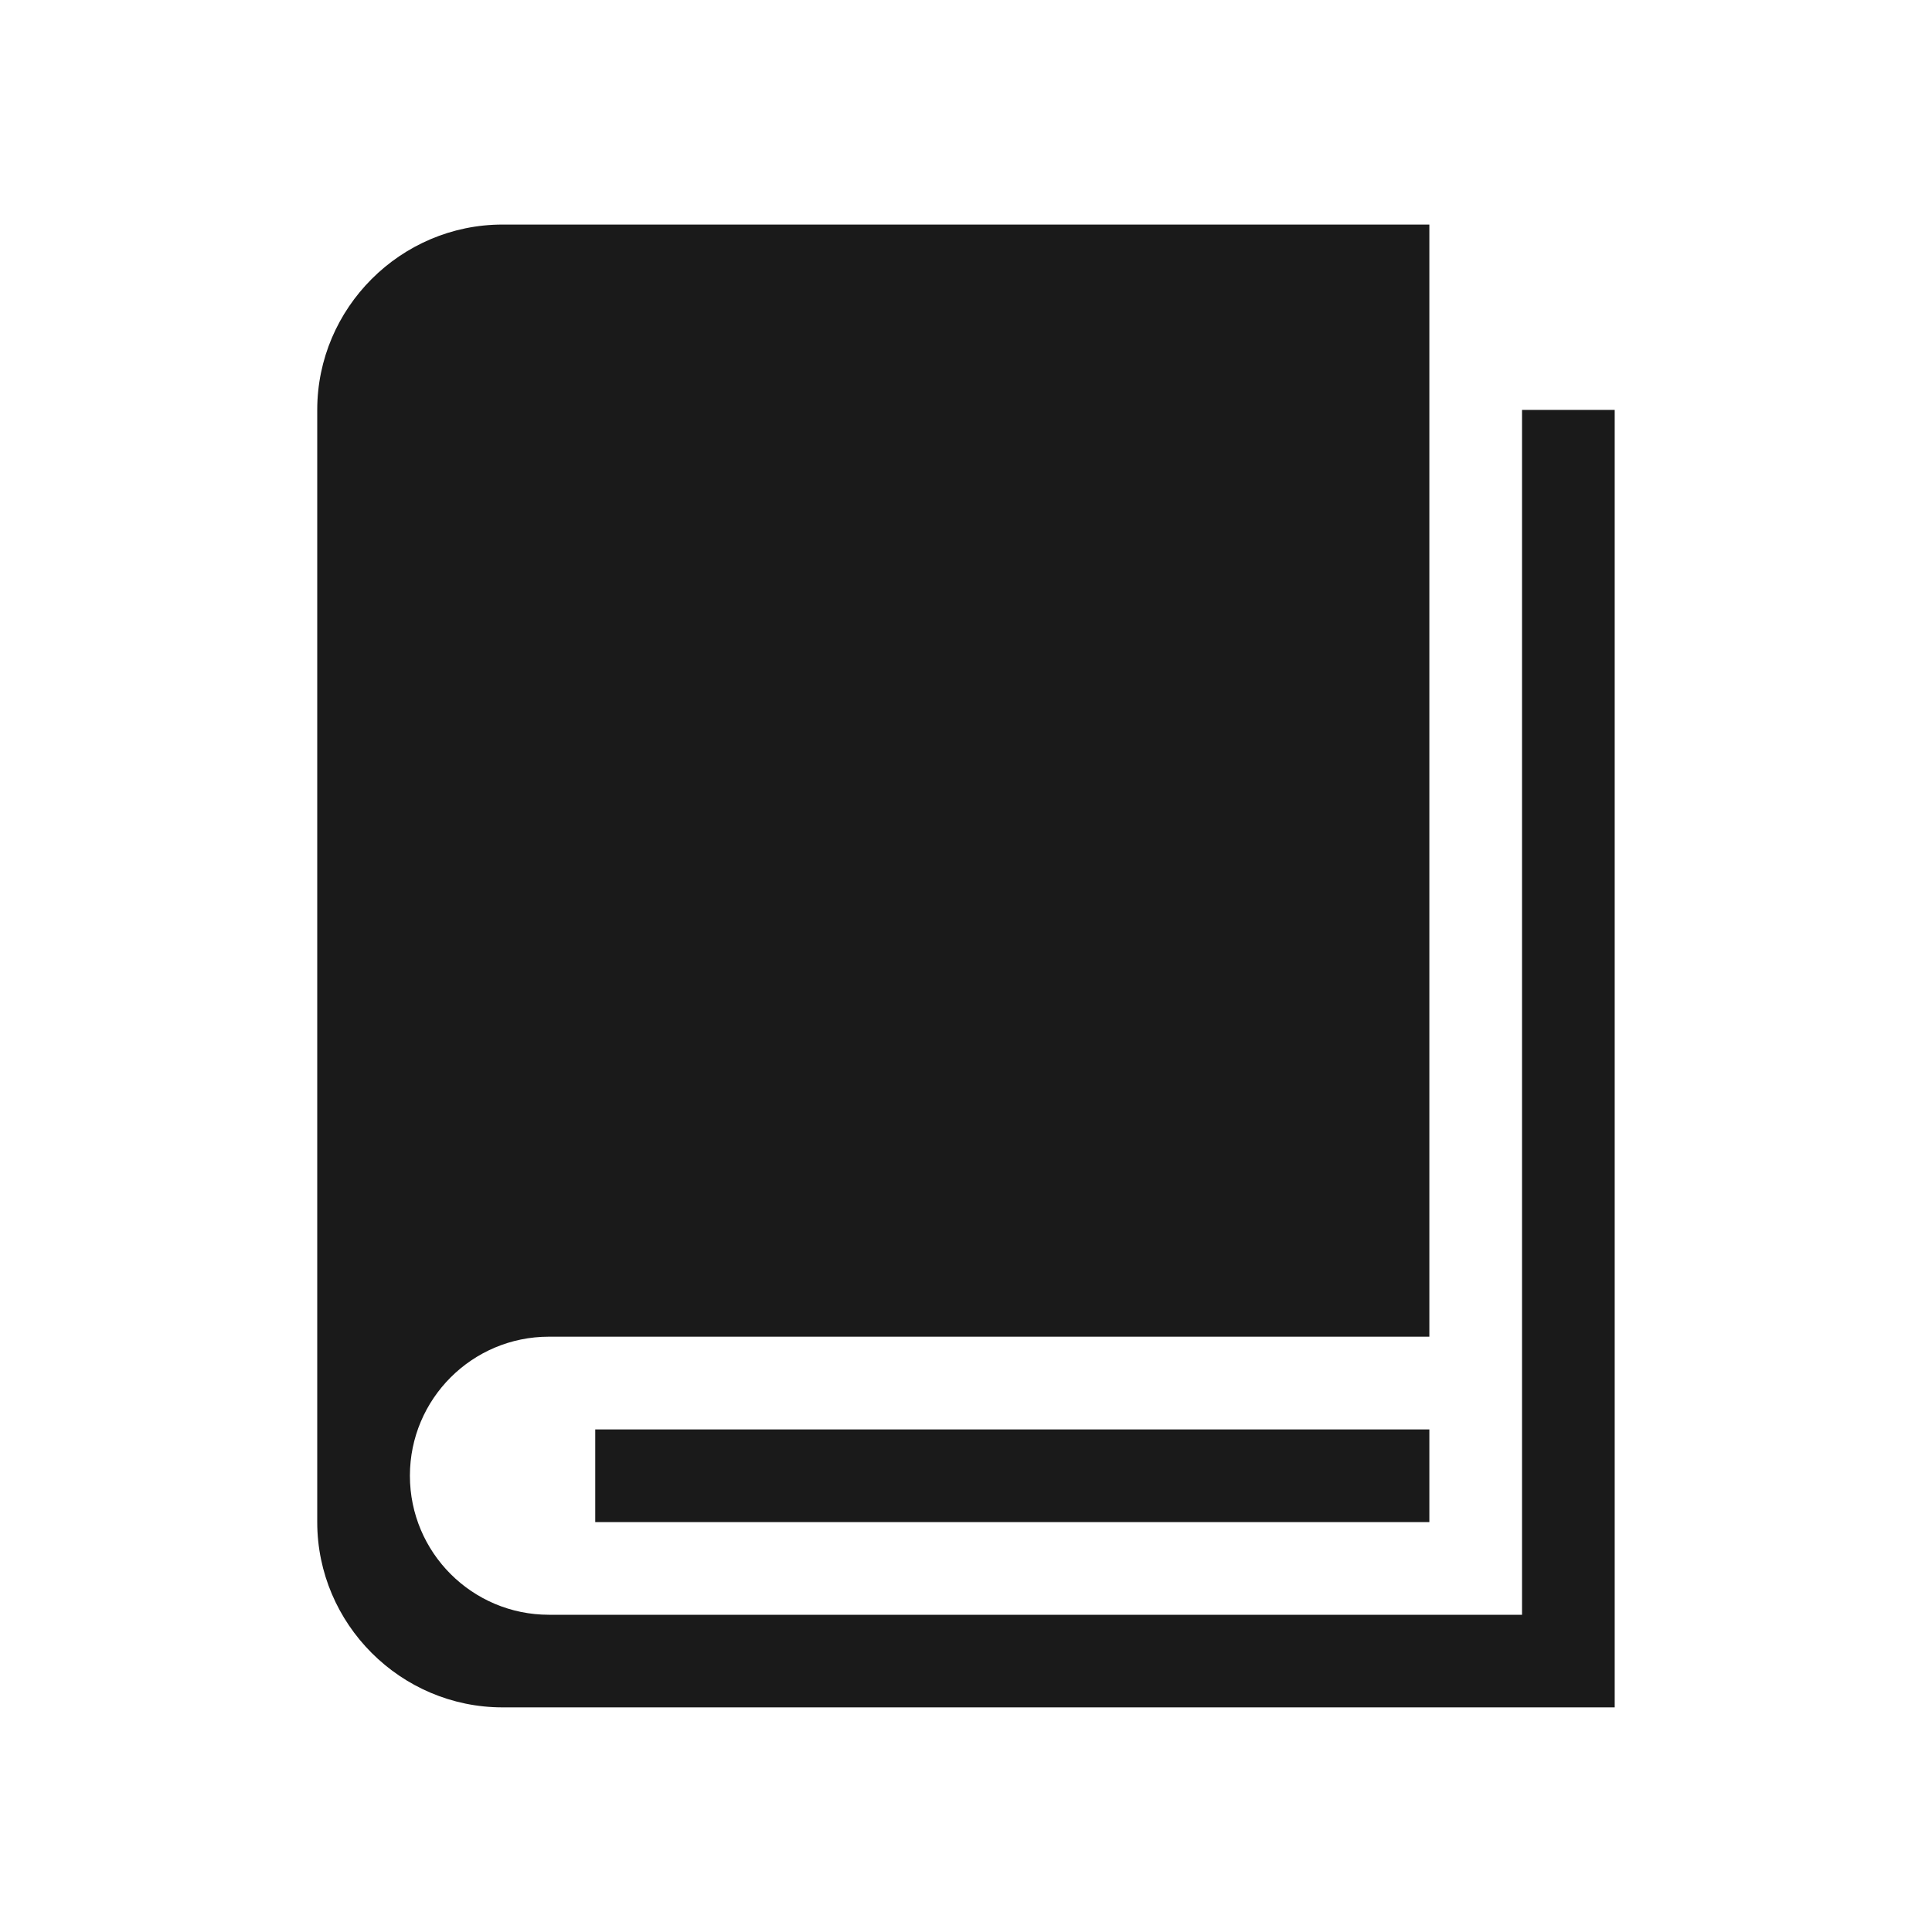
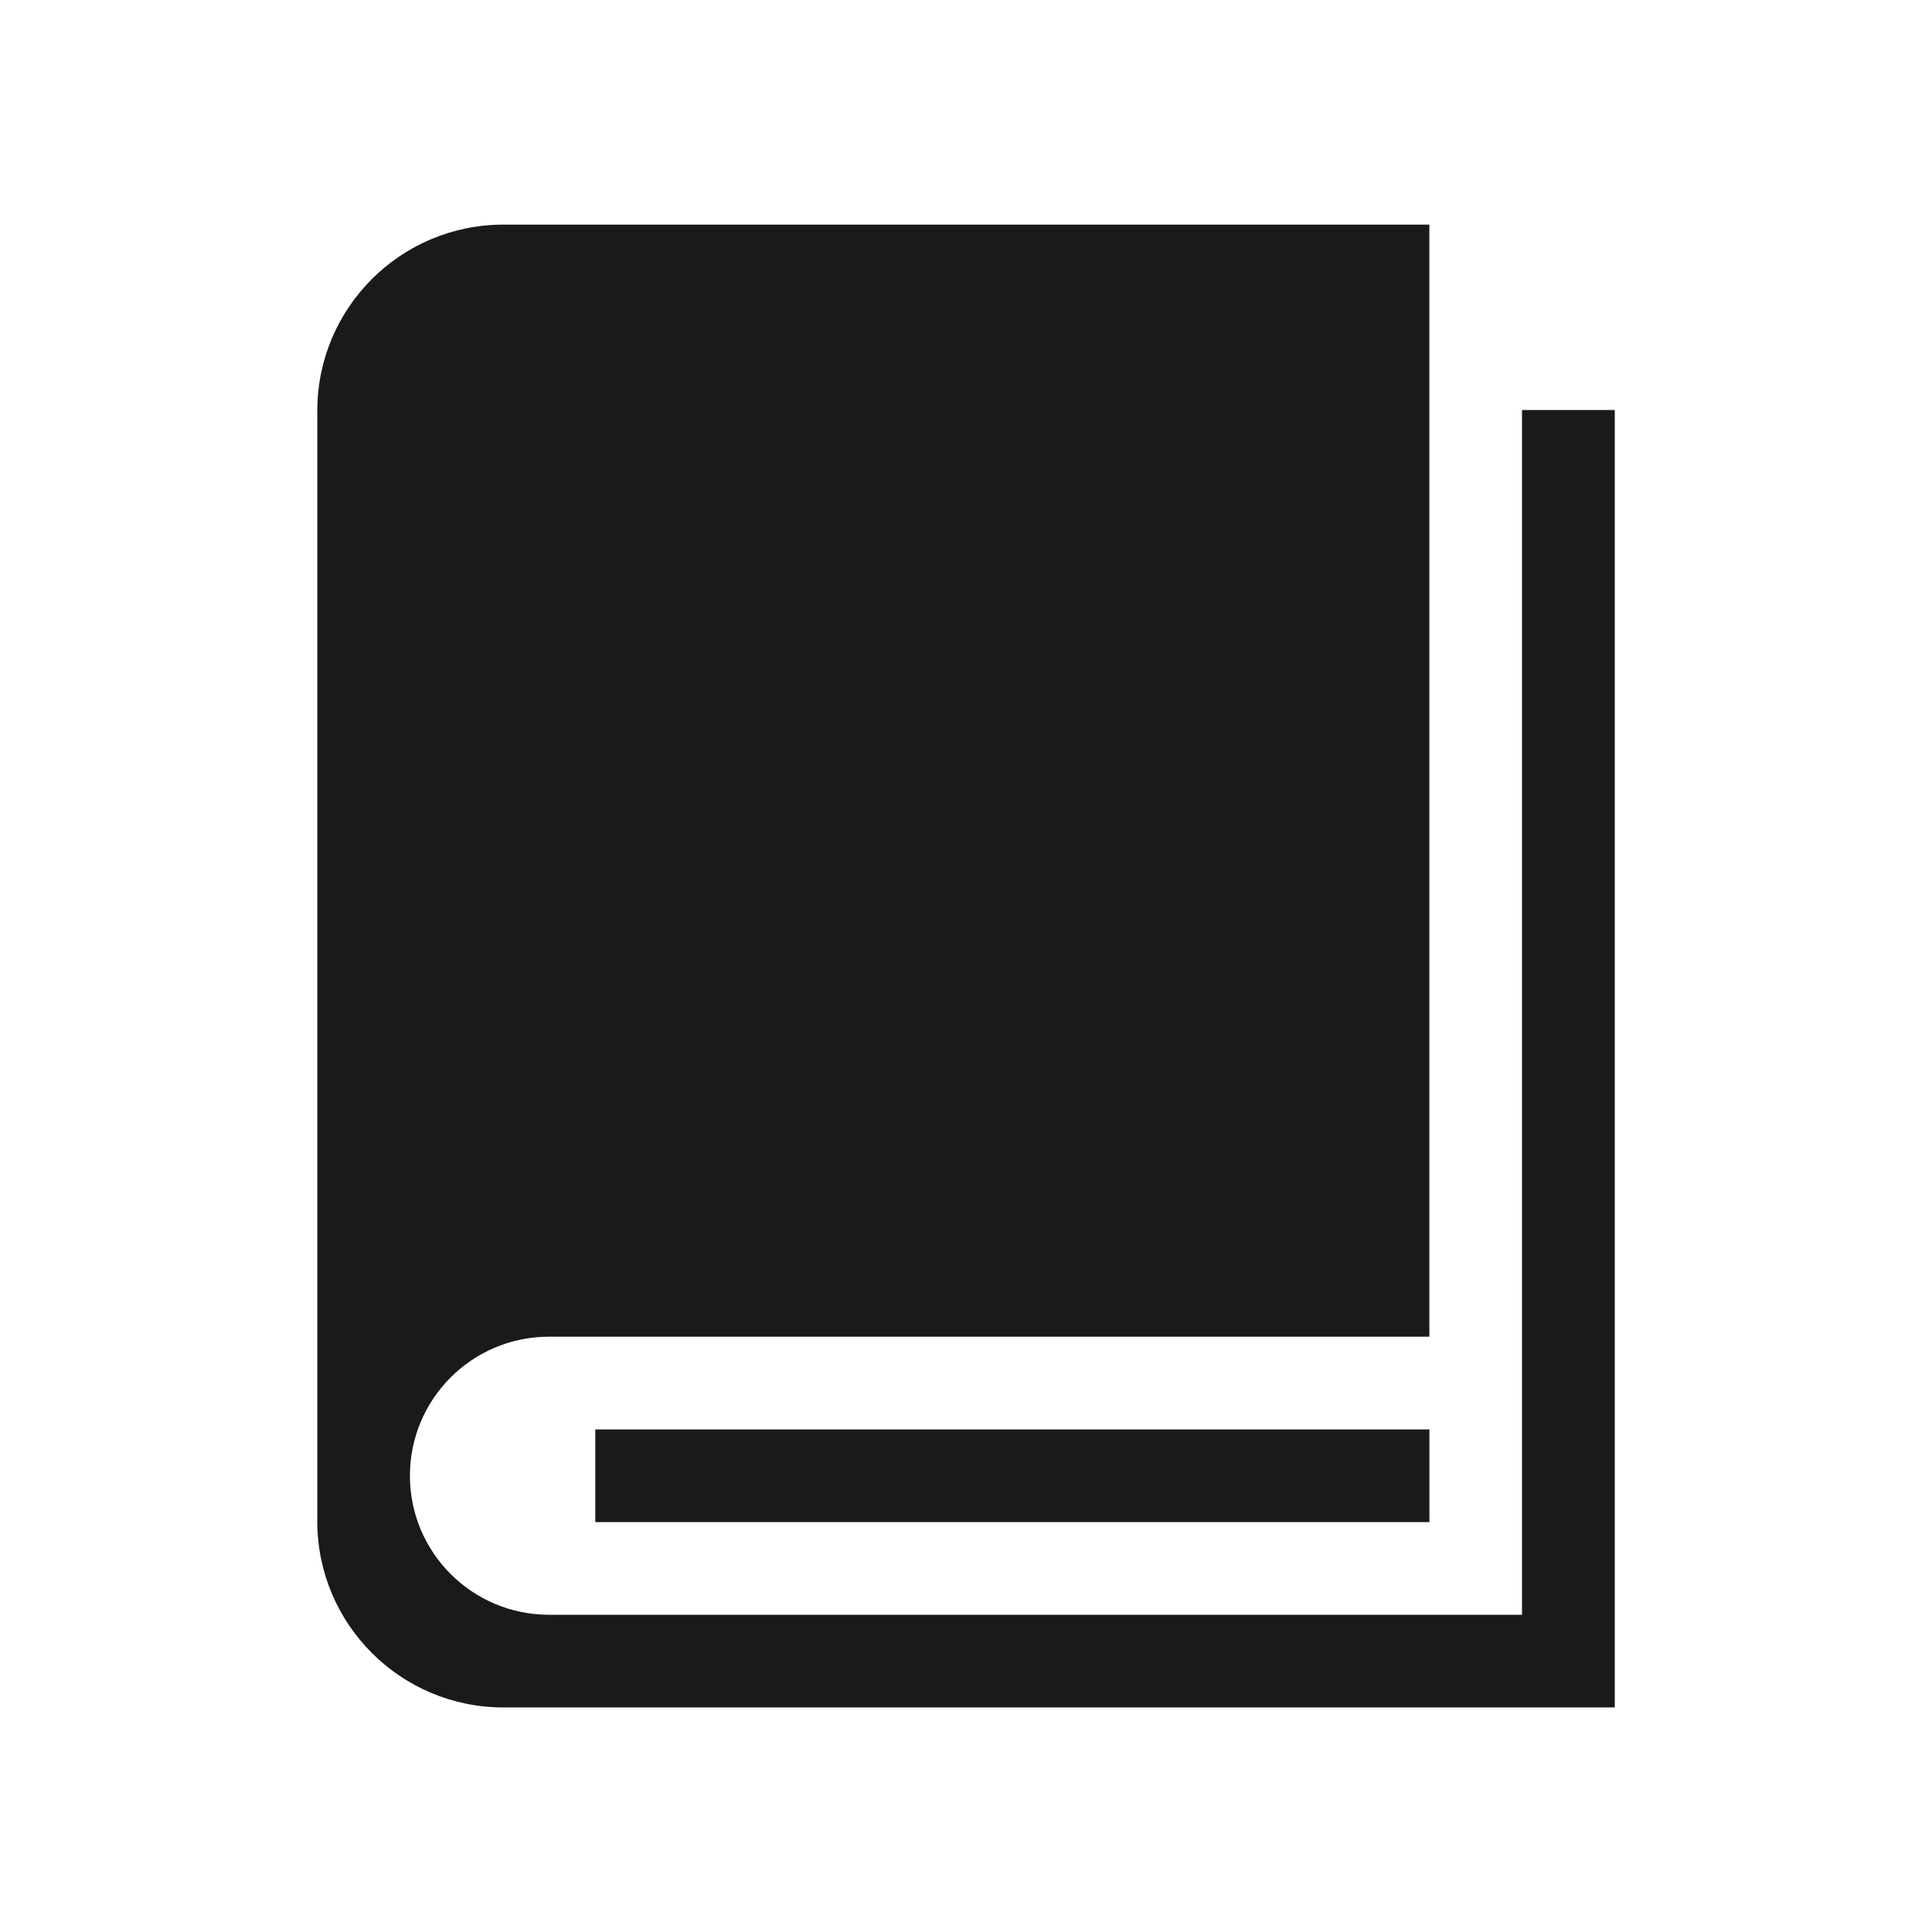
- <svg xmlns="http://www.w3.org/2000/svg" width="30" height="30" id="svg2" version="1.1">
-   <defs id="defs4">
-     <clipPath clipPathUnits="userSpaceOnUse" id="clipPath17670-8">
-       <path d="m 0,288.75 201.25,0 L 201.25,0 0,0 0,288.75 z" id="path17672-4" />
-     </clipPath>
-     <clipPath clipPathUnits="userSpaceOnUse" id="clipPath18098-9">
-       <path d="m 0,288.75 201.25,0 L 201.25,0 0,0 0,288.75 z" id="path18100-2" />
-     </clipPath>
-     <clipPath clipPathUnits="userSpaceOnUse" id="clipPath17356-3">
-       <path d="m 0,288.75 201.25,0 L 201.25,0 0,0 0,288.75 z" id="path17358-6" />
-     </clipPath>
-     <clipPath clipPathUnits="userSpaceOnUse" id="clipPath18256-8">
-       <path d="m 0,288.75 201.25,0 L 201.25,0 0,0 0,288.75 z" id="path18258-5" />
-     </clipPath>
-     <clipPath clipPathUnits="userSpaceOnUse" id="clipPath17038-7">
-       <path d="m 0,288.75 201.25,0 L 201.25,0 0,0 0,288.75 z" id="path17040-4" />
-     </clipPath>
-     <clipPath clipPathUnits="userSpaceOnUse" id="clipPath18818-4">
-       <path d="m 0,288.75 201.25,0 L 201.25,0 0,0 0,288.75 z" id="path18820-5" />
-     </clipPath>
-     <clipPath clipPathUnits="userSpaceOnUse" id="clipPath18850-8">
-       <path d="m 0,288.75 201.25,0 L 201.25,0 0,0 0,288.75 z" id="path18852-1" />
-     </clipPath>
-     <clipPath clipPathUnits="userSpaceOnUse" id="clipPath18840-2">
-       <path d="m 0,288.75 201.25,0 L 201.25,0 0,0 0,288.75 z" id="path18842-2" />
-     </clipPath>
-     <clipPath clipPathUnits="userSpaceOnUse" id="clipPath18828-1">
-       <path d="m 0,288.75 201.25,0 L 201.25,0 0,0 0,288.75 z" id="path18830-8" />
-     </clipPath>
-     <clipPath clipPathUnits="userSpaceOnUse" id="clipPath17450-4">
-       <path d="m 0,288.75 201.25,0 L 201.25,0 0,0 0,288.75 z" id="path17452-2" />
-     </clipPath>
-     <clipPath clipPathUnits="userSpaceOnUse" id="clipPath18356-2">
-       <path d="m 0,288.75 201.25,0 L 201.25,0 0,0 0,288.75 z" id="path18358-6" />
-     </clipPath>
-     <clipPath clipPathUnits="userSpaceOnUse" id="clipPath18344-1">
-       <path d="m 0,288.75 201.25,0 L 201.25,0 0,0 0,288.75 z" id="path18346-5" />
-     </clipPath>
-     <clipPath clipPathUnits="userSpaceOnUse" id="clipPath17196-7">
-       <path d="m 0,288.75 201.25,0 L 201.25,0 0,0 0,288.75 z" id="path17198-7" />
-     </clipPath>
-     <clipPath clipPathUnits="userSpaceOnUse" id="clipPath18206-3">
-       <path d="m 0,288.75 201.25,0 L 201.25,0 0,0 0,288.75 z" id="path18208-2" />
-     </clipPath>
-     <clipPath clipPathUnits="userSpaceOnUse" id="clipPath18876-0">
-       <path d="m 0,288.75 201.25,0 L 201.25,0 0,0 0,288.75 z" id="path18878-2" />
-     </clipPath>
-     <clipPath clipPathUnits="userSpaceOnUse" id="clipPath19100-4">
-       <path d="m 0,288.75 201.25,0 L 201.25,0 0,0 0,288.75 z" id="path19102-3" />
-     </clipPath>
-     <clipPath clipPathUnits="userSpaceOnUse" id="clipPath19144-3">
-       <path d="m 0,288.75 201.25,0 L 201.25,0 0,0 0,288.75 z" id="path19146-9" />
-     </clipPath>
-     <clipPath clipPathUnits="userSpaceOnUse" id="clipPath16862-5">
-       <path d="m 0,288.75 201.25,0 L 201.25,0 0,0 0,288.75 z" id="path16864-3" />
-     </clipPath>
-     <clipPath clipPathUnits="userSpaceOnUse" id="clipPath18228-0">
-       <path d="m 0,288.75 201.25,0 L 201.25,0 0,0 0,288.75 z" id="path18230-3" />
-     </clipPath>
-     <clipPath clipPathUnits="userSpaceOnUse" id="clipPath17296-6">
-       <path d="m 0,288.75 201.25,0 L 201.25,0 0,0 0,288.75 z" id="path17298-6" />
-     </clipPath>
-     <clipPath clipPathUnits="userSpaceOnUse" id="clipPath18086-6">
-       <path d="m 0,288.75 201.25,0 L 201.25,0 0,0 0,288.75 z" id="path18088-1" />
-     </clipPath>
-     <clipPath clipPathUnits="userSpaceOnUse" id="clipPath17686-1">
-       <path d="m 0,288.75 201.25,0 L 201.25,0 0,0 0,288.75 z" id="path17688-5" />
-     </clipPath>
-     <clipPath clipPathUnits="userSpaceOnUse" id="clipPath17698-8">
-       <path d="m 0,288.75 201.25,0 L 201.25,0 0,0 0,288.75 z" id="path17700-0" />
-     </clipPath>
-     <clipPath clipPathUnits="userSpaceOnUse" id="clipPath17916-1">
-       <path d="m 0,288.75 201.25,0 L 201.25,0 0,0 0,288.75 z" id="path17918-3" />
-     </clipPath>
-     <clipPath clipPathUnits="userSpaceOnUse" id="clipPath17244-5">
-       <path d="m 0,288.75 201.25,0 L 201.25,0 0,0 0,288.75 z" id="path17246-6" />
-     </clipPath>
-     <clipPath clipPathUnits="userSpaceOnUse" id="clipPath17956-8-7">
-       <path d="m 0,288.75 201.25,0 L 201.25,0 0,0 0,288.75 z" id="path17958-2-9" />
-     </clipPath>
-     <clipPath clipPathUnits="userSpaceOnUse" id="clipPath17956-8">
-       <path d="m 0,288.75 201.25,0 L 201.25,0 0,0 0,288.75 z" id="path17958-2" />
-     </clipPath>
-     <clipPath clipPathUnits="userSpaceOnUse" id="clipPath18046-2">
-       <path d="m 0,288.75 201.25,0 L 201.25,0 0,0 0,288.75 z" id="path18048-4" />
-     </clipPath>
-     <clipPath clipPathUnits="userSpaceOnUse" id="clipPath18034-6">
-       <path d="m 0,288.75 201.25,0 L 201.25,0 0,0 0,288.75 z" id="path18036-4" />
-     </clipPath>
-     <clipPath clipPathUnits="userSpaceOnUse" id="clipPath17462-9">
-       <path d="m 0,288.75 201.25,0 L 201.25,0 0,0 0,288.75 z" id="path17464-1" />
-     </clipPath>
-     <clipPath clipPathUnits="userSpaceOnUse" id="clipPath17734-2">
-       <path d="m 0,288.75 201.25,0 L 201.25,0 0,0 0,288.75 z" id="path17736-2" />
-     </clipPath>
-     <clipPath clipPathUnits="userSpaceOnUse" id="clipPath16892-4">
-       <path d="m 0,288.75 201.25,0 L 201.25,0 0,0 0,288.75 z" id="path16894-5" />
-     </clipPath>
-   </defs>
-   <g id="layer1" transform="translate(0,-1022.362)">
-     <path style="color:#000000;fill:#1a1a1a;stroke:#d4d4d4;stroke-width:1.028;stroke-opacity:1;marker:none;visibility:visible;display:inline;overflow:visible;enable-background:accumulate" id="path16617-6-6" d="m 29.171,16.569 a 14.008,14.008 0 1 1 -28.017,0 14.008,14.008 0 1 1 28.017,0 z" transform="matrix(0.972973,0,0,0.972973,330.5079,953.6324)" />
-     <path style="fill:#1a1a1a;stroke:#d4d4d4;stroke-width:1px;stroke-linecap:butt;stroke-linejoin:miter;stroke-opacity:1" d="m 345.296,957.89 0,11.863 0,0" id="path16623-6-2" />
-     <path style="fill:#1a1a1a;stroke:#d4d4d4;stroke-width:1px;stroke-linecap:butt;stroke-linejoin:miter;stroke-opacity:1" d="m 357.159,969.753 -1.709,0 0,0" id="path16623-4-2-0" />
-     <path style="fill:#1a1a1a;stroke:#d4d4d4;stroke-width:1px;stroke-linecap:butt;stroke-linejoin:miter;stroke-opacity:1" d="m 345.296,981.616 0,-2.018 0,0" id="path16623-4-3-9-0" />
-     <path style="fill:#1a1a1a;stroke:#d4d4d4;stroke-width:1px;stroke-linecap:butt;stroke-linejoin:miter;stroke-opacity:1" d="m 333.433,969.753 11.863,0 0,0" id="path16623-4-3-4-1-0" />
-     <path id="path9518-0-7" d="m 15,1025.992 -11.242,9.924 2.248,0 0,12.818 6.745,0 0,-7.564 4.651,0 1.3e-5,7.564 6.591,0 0,-12.818 2.248,0 -11.242,-9.924 0,0 0,0 z" style="font-size:12px;fill:none;stroke:none" />
-     <path style="fill:#1a1a1a;fill-opacity:1" d="m 23.634,1028.728 0,18.708 -15.11,0 c -1.192,0 -2.159,-0.966 -2.159,-2.159 0,-1.192 0.966,-2.159 2.159,-2.159 l 13.671,0 0,-17.269 -14.391,0 c -1.583,0 -2.878,1.295 -2.878,2.878 l 0,17.269 c 0,1.583 1.295,2.878 2.878,2.878 l 17.269,0 0,-20.147 -1.439,0 z m -14.391,15.83 12.952,0 0,1.439 -12.952,0 z" id="path38073-9" />
+ <svg xmlns="http://www.w3.org/2000/svg" width="30" height="30" fill="#1a1a1a">
+   <g stroke="#d4d4d4">
+     <path d="M358.89-52.609a13.63 13.63 0 0 1-20.445 11.804 13.63 13.63 0 0 1 0-23.608 13.63 13.63 0 0 1 20.445 11.804z" />
+     <path d="M345.296-64.472v11.863m11.863 0h-1.709m-10.154 11.863v-2.018m-11.863-9.845h11.863" />
  </g>
+   <path d="M23.634 6.366v18.708H8.524a2.16 2.16 0 0 1-2.159-2.159 2.16 2.16 0 0 1 2.159-2.159h13.671V3.488H7.805a2.89 2.89 0 0 0-2.878 2.878v17.269a2.89 2.89 0 0 0 2.878 2.878h17.269V6.366h-1.439zM9.244 22.196h12.952v1.439H9.244z" />
</svg>
